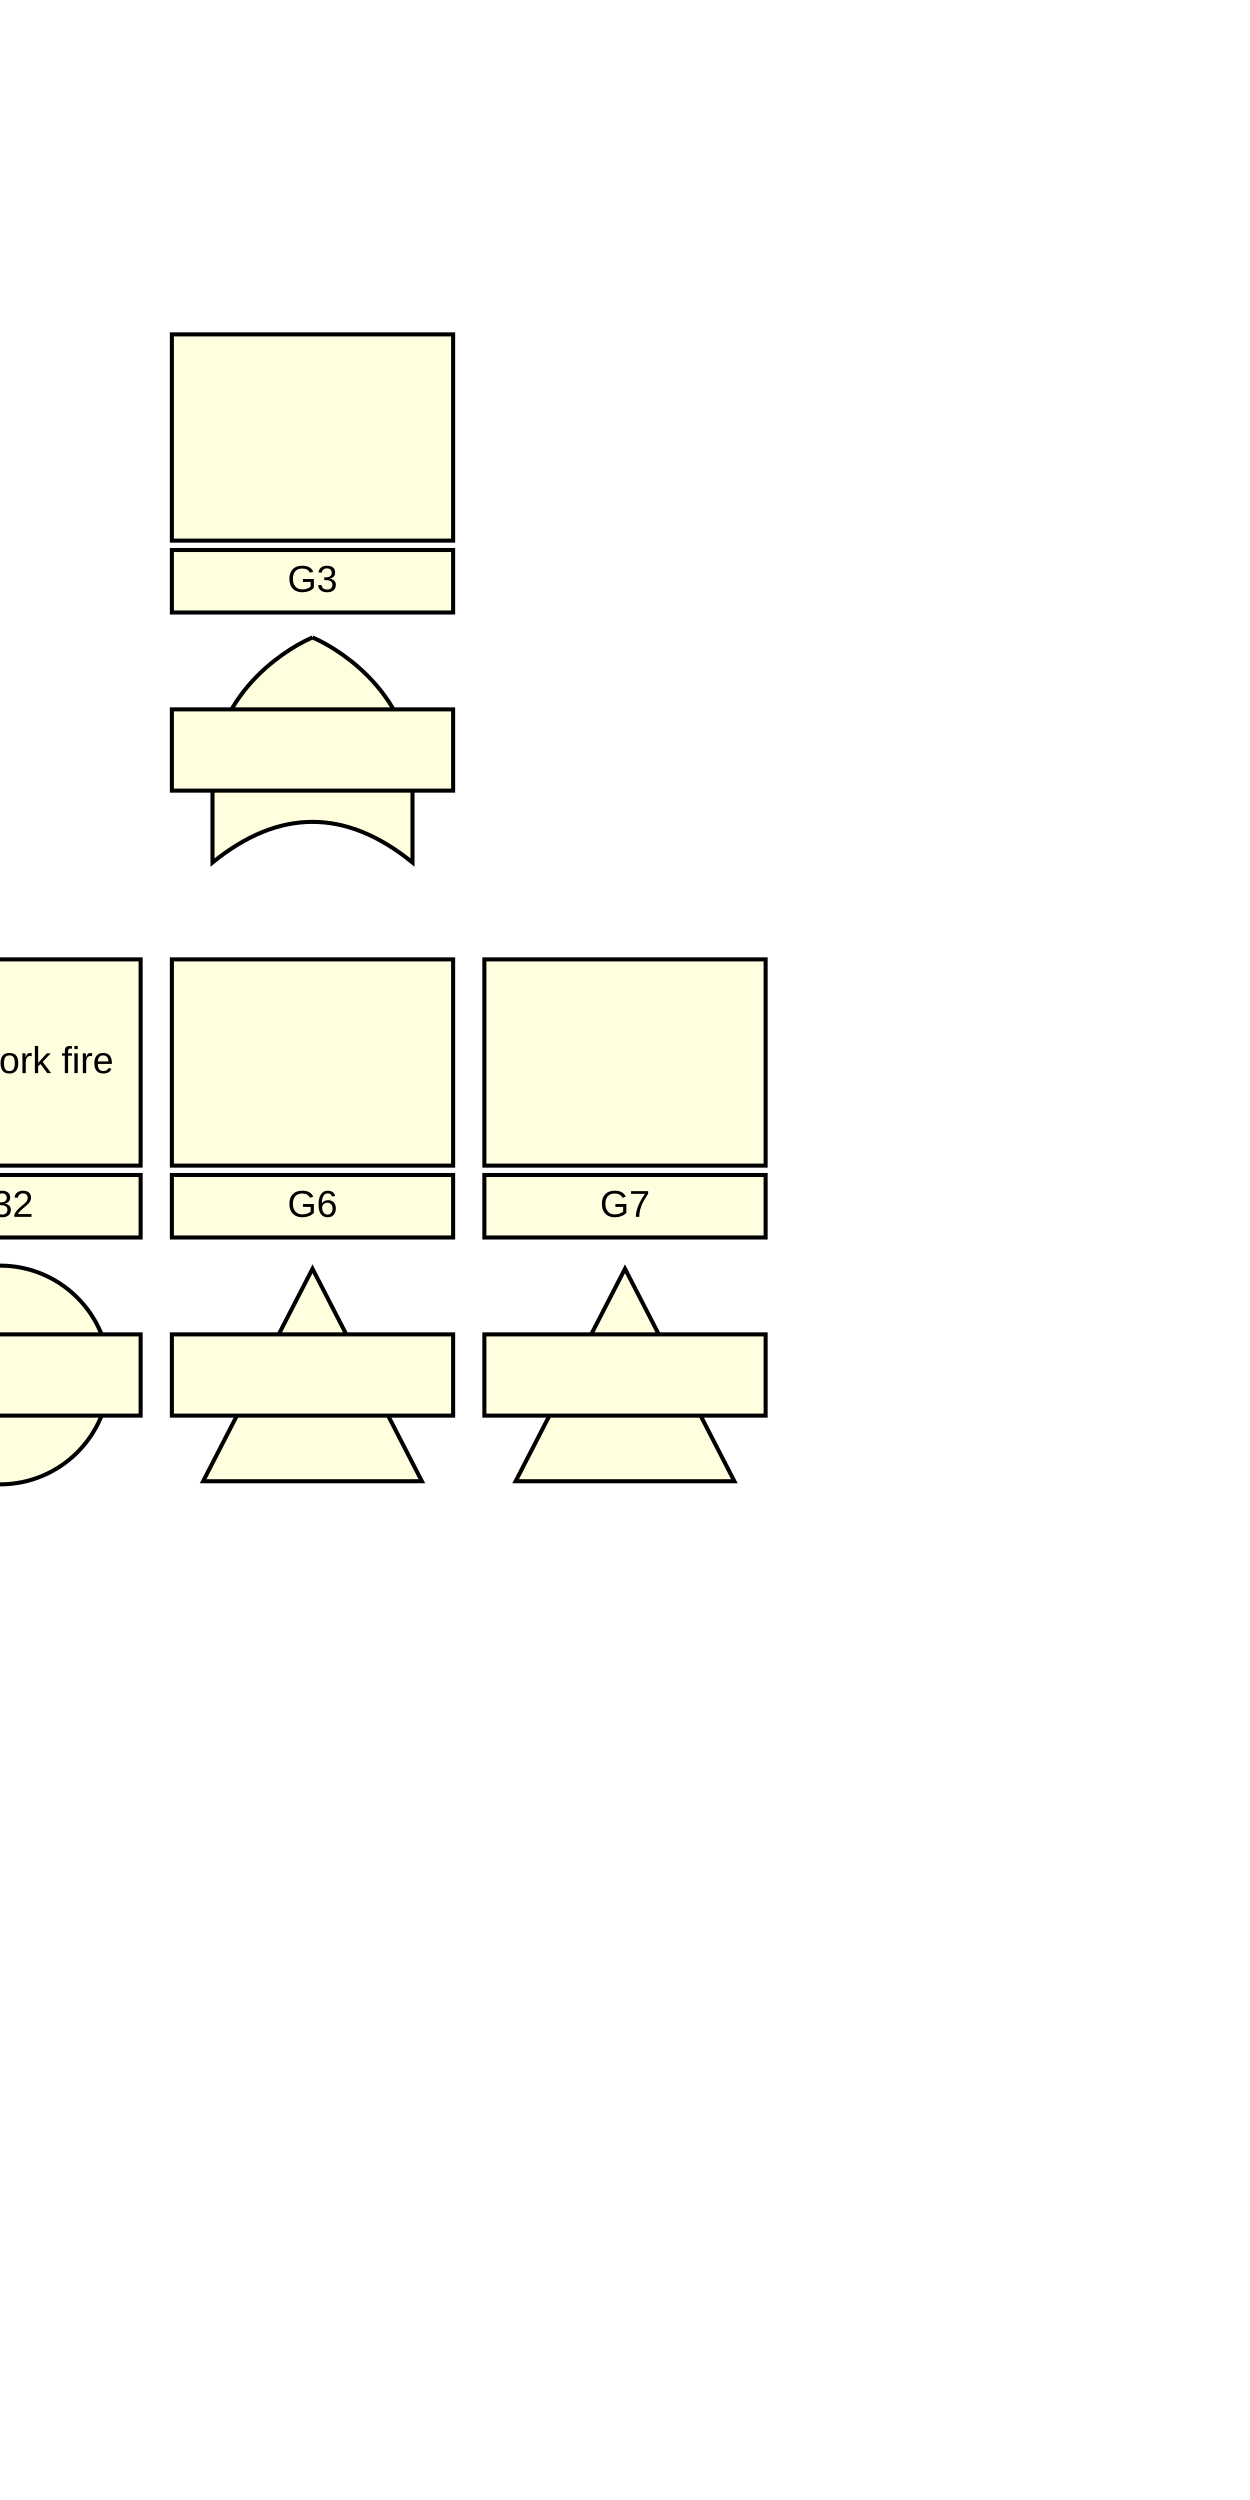
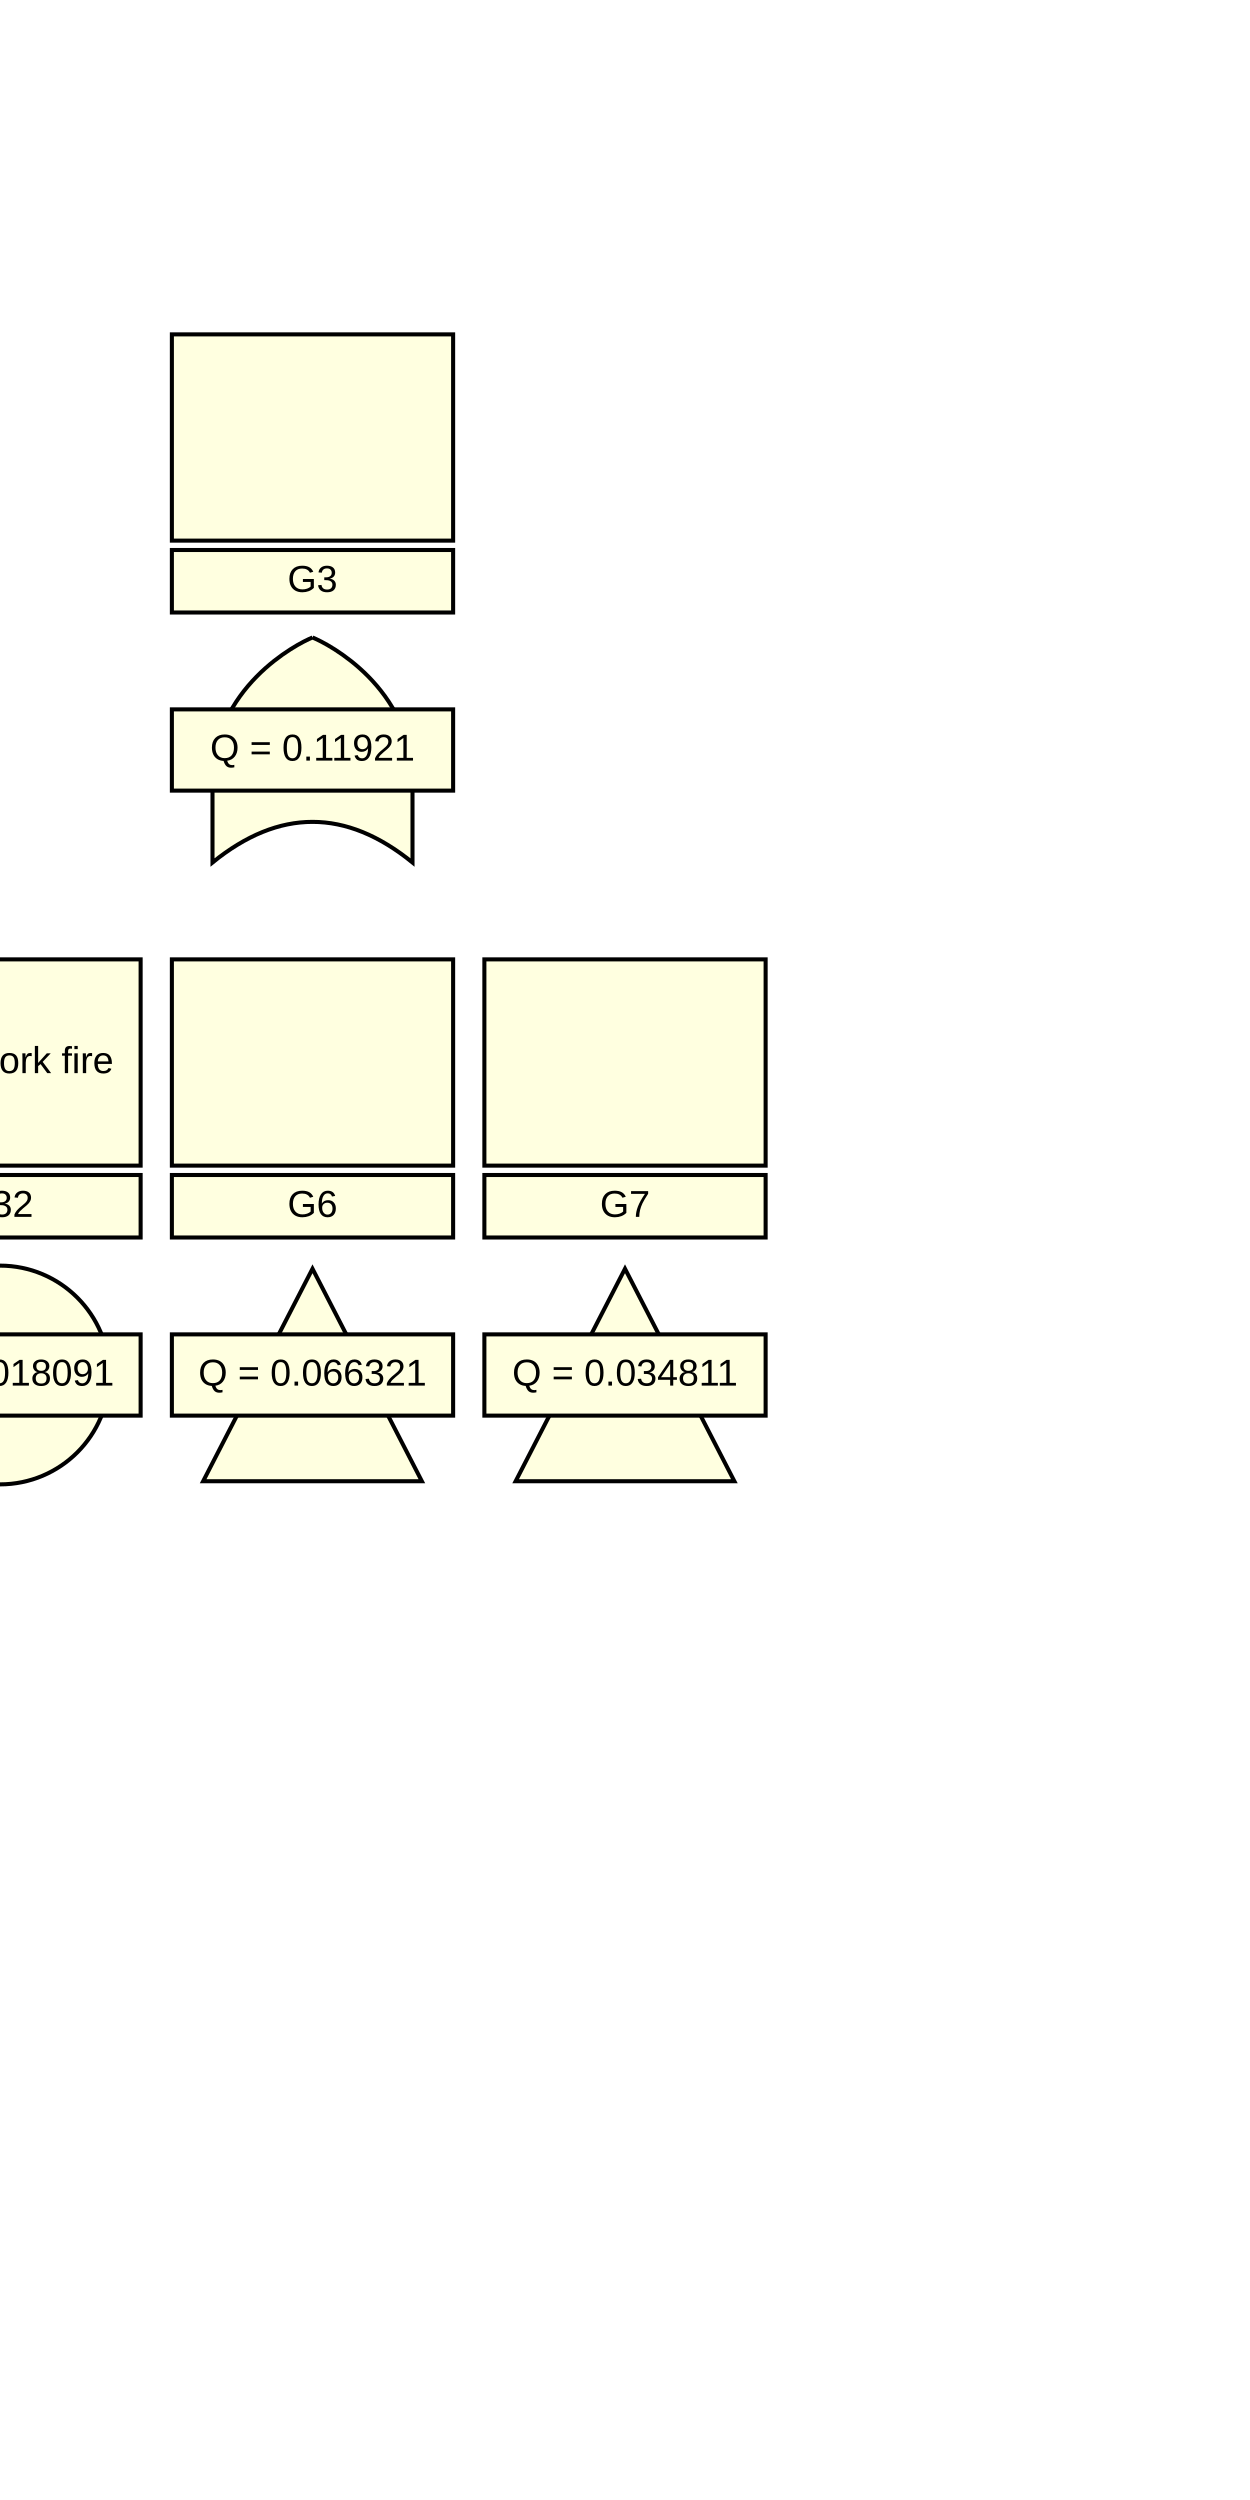
<svg xmlns="http://www.w3.org/2000/svg" viewBox="-100 -200 400 800">
  <style>
circle, path, polygon, rect {
  fill: lightyellow;
  stroke: black;
  stroke-width: 1.3;
}
text {
  dominant-baseline: middle;
  font-family: Arial, sans-serif;
  font-size: 12px;
  text-anchor: middle;
}
</style>
  <rect x="-45" y="-93" width="90" height="66" />
  <text x="0" y="-60" />
  <rect x="-45" y="-24" width="90" height="20" />
  <text x="0" y="-14">G3</text>
  <path d="M0,4 C-5,6 -32,20 -32,50 L-32,76 Q0,50 32,76 L32,50 C32,20 5,6 0,4" />
  <rect x="-45" y="27" width="90" height="26" />
+   <text x="0" y="40">Q = 0.11921</text>
  <rect x="-145" y="107" width="90" height="66" />
  <text x="-100" y="140">Pipe work fire</text>
  <rect x="-145" y="176" width="90" height="20" />
  <text x="-100" y="186">X32</text>
  <circle cx="-100" cy="240" r="35" />
  <rect x="-145" y="227" width="90" height="26" />
+   <text x="-100" y="240">Q = 0.018091</text>
  <rect x="-45" y="107" width="90" height="66" />
  <text x="0" y="140" />
  <rect x="-45" y="176" width="90" height="20" />
  <text x="0" y="186">G6</text>
  <polygon points="0,206 -35,274 35,274" />
  <rect x="-45" y="227" width="90" height="26" />
+   <text x="0" y="240">Q = 0.066321</text>
  <rect x="55" y="107" width="90" height="66" />
  <text x="100" y="140" />
  <rect x="55" y="176" width="90" height="20" />
  <text x="100" y="186">G7</text>
  <polygon points="100,206 65,274 135,274" />
  <rect x="55" y="227" width="90" height="26" />
+   <text x="100" y="240">Q = 0.034811</text>
</svg>
